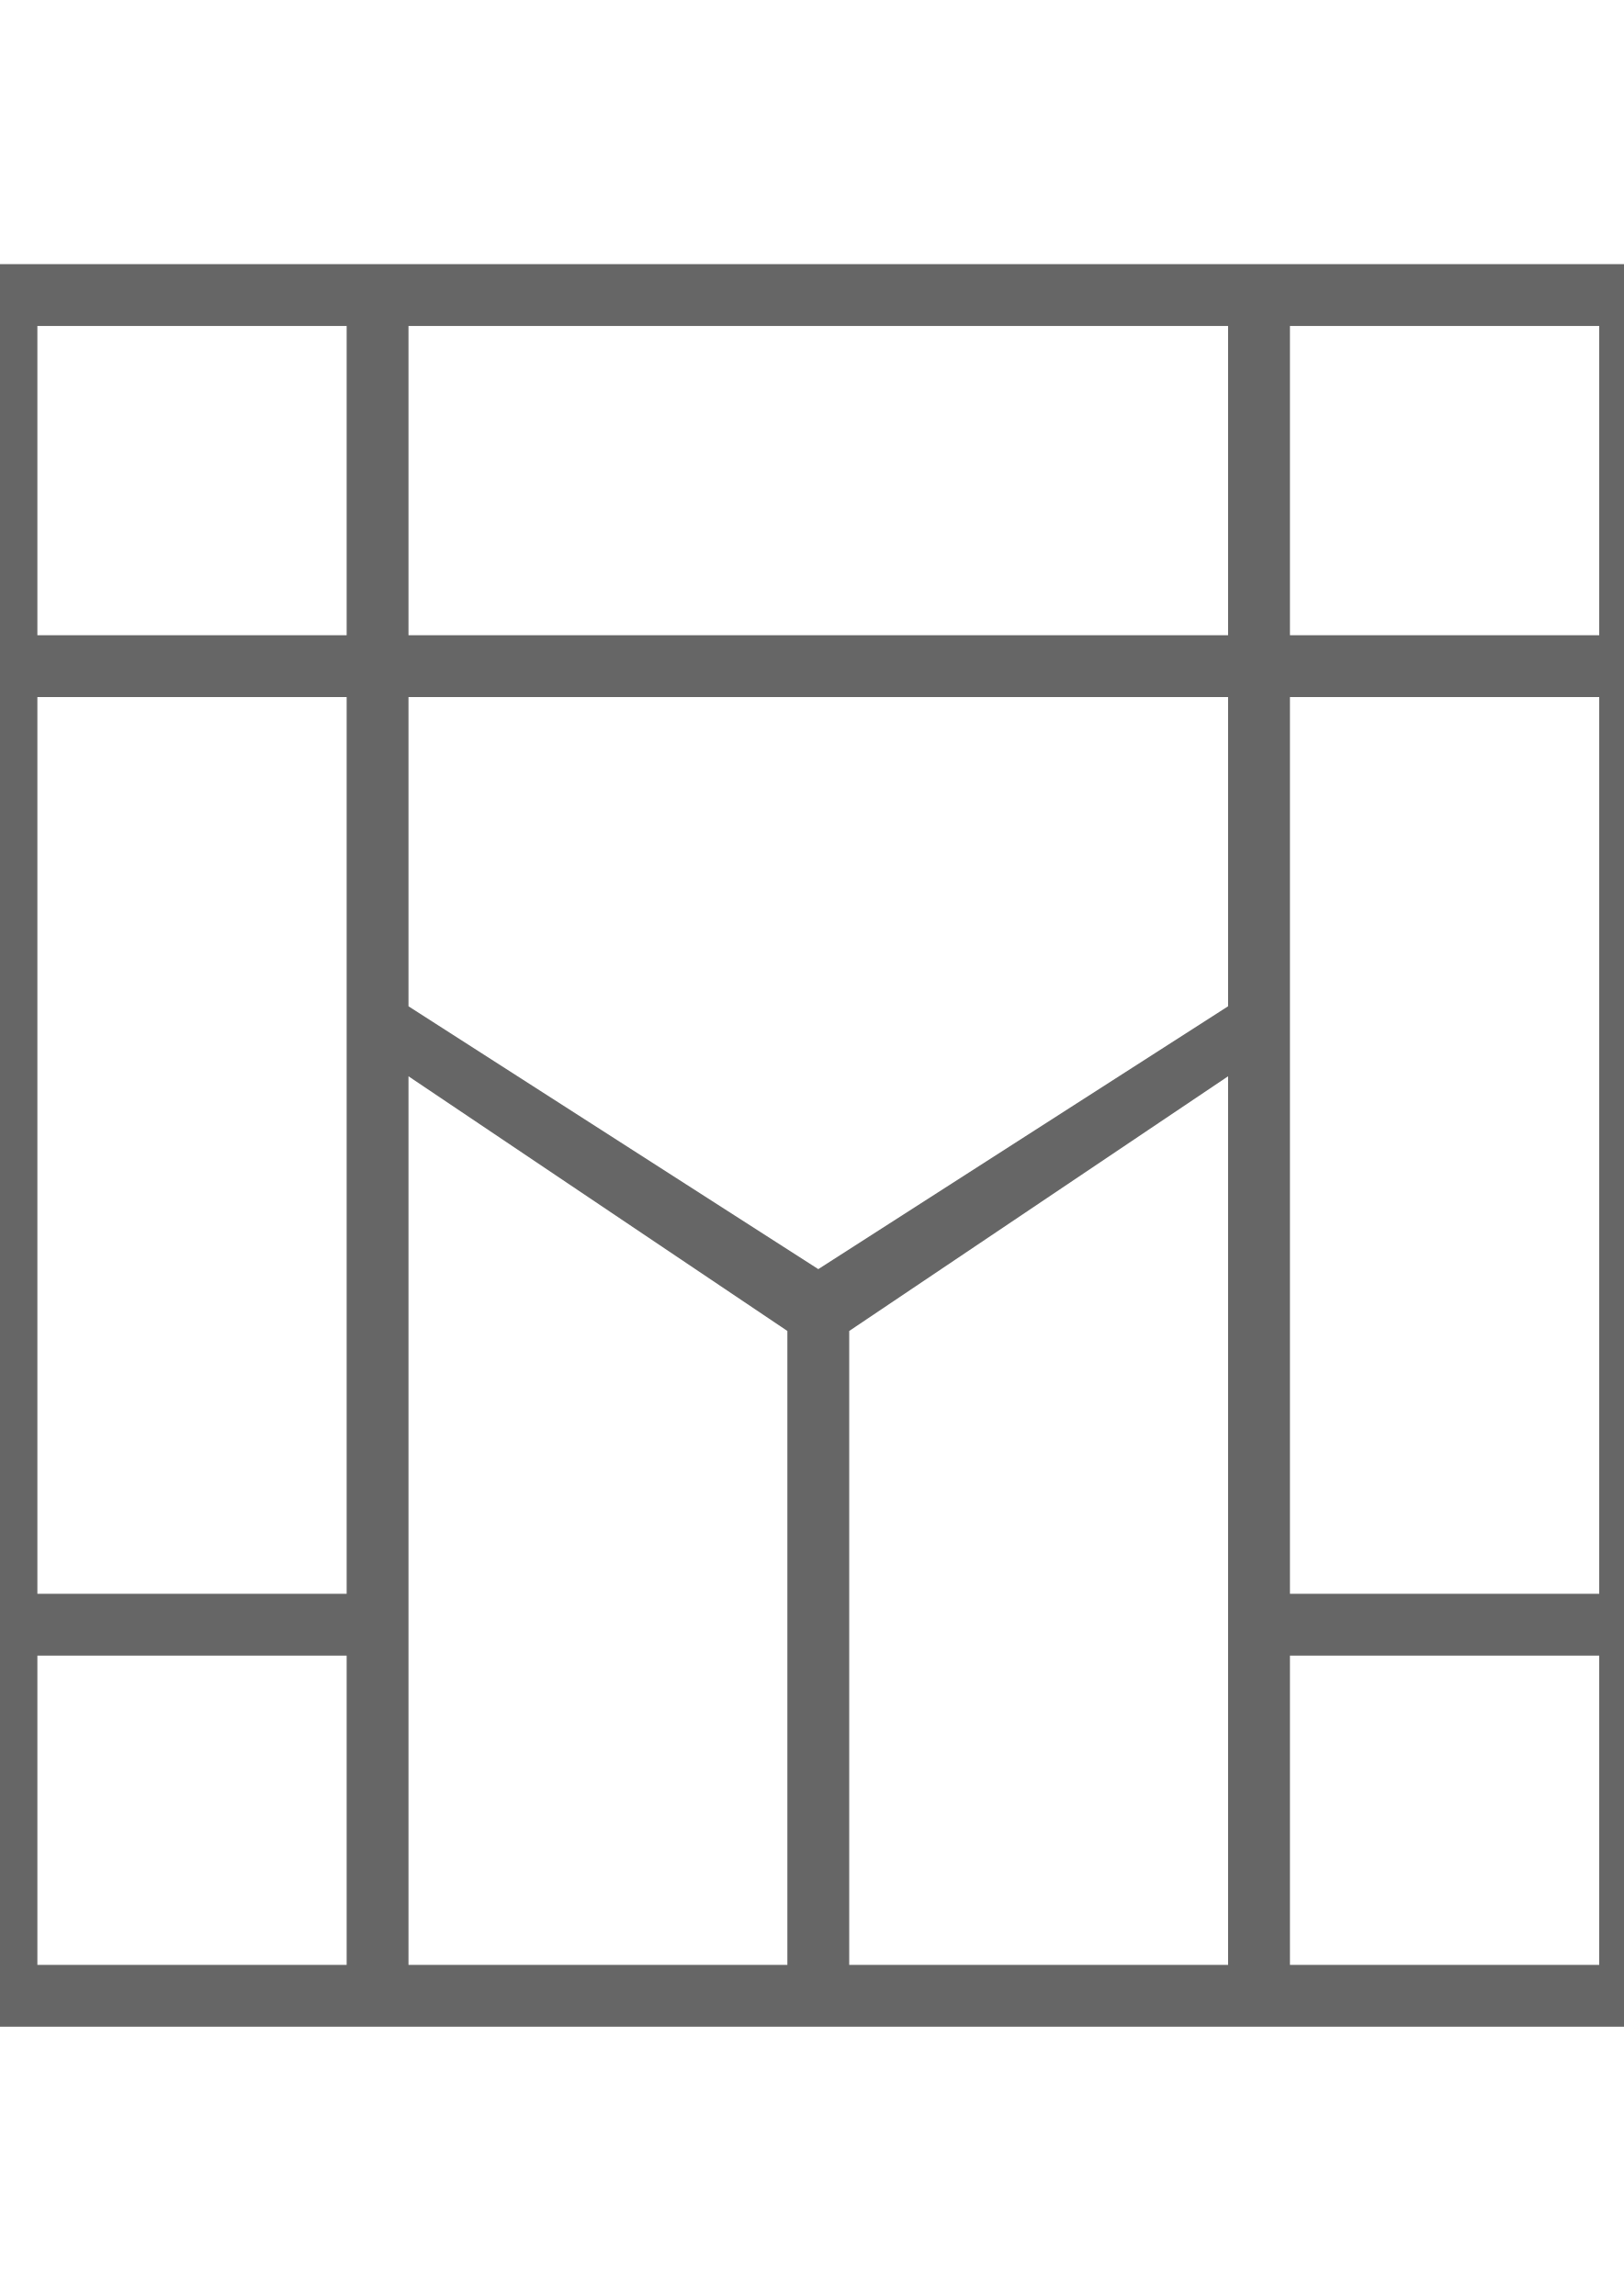
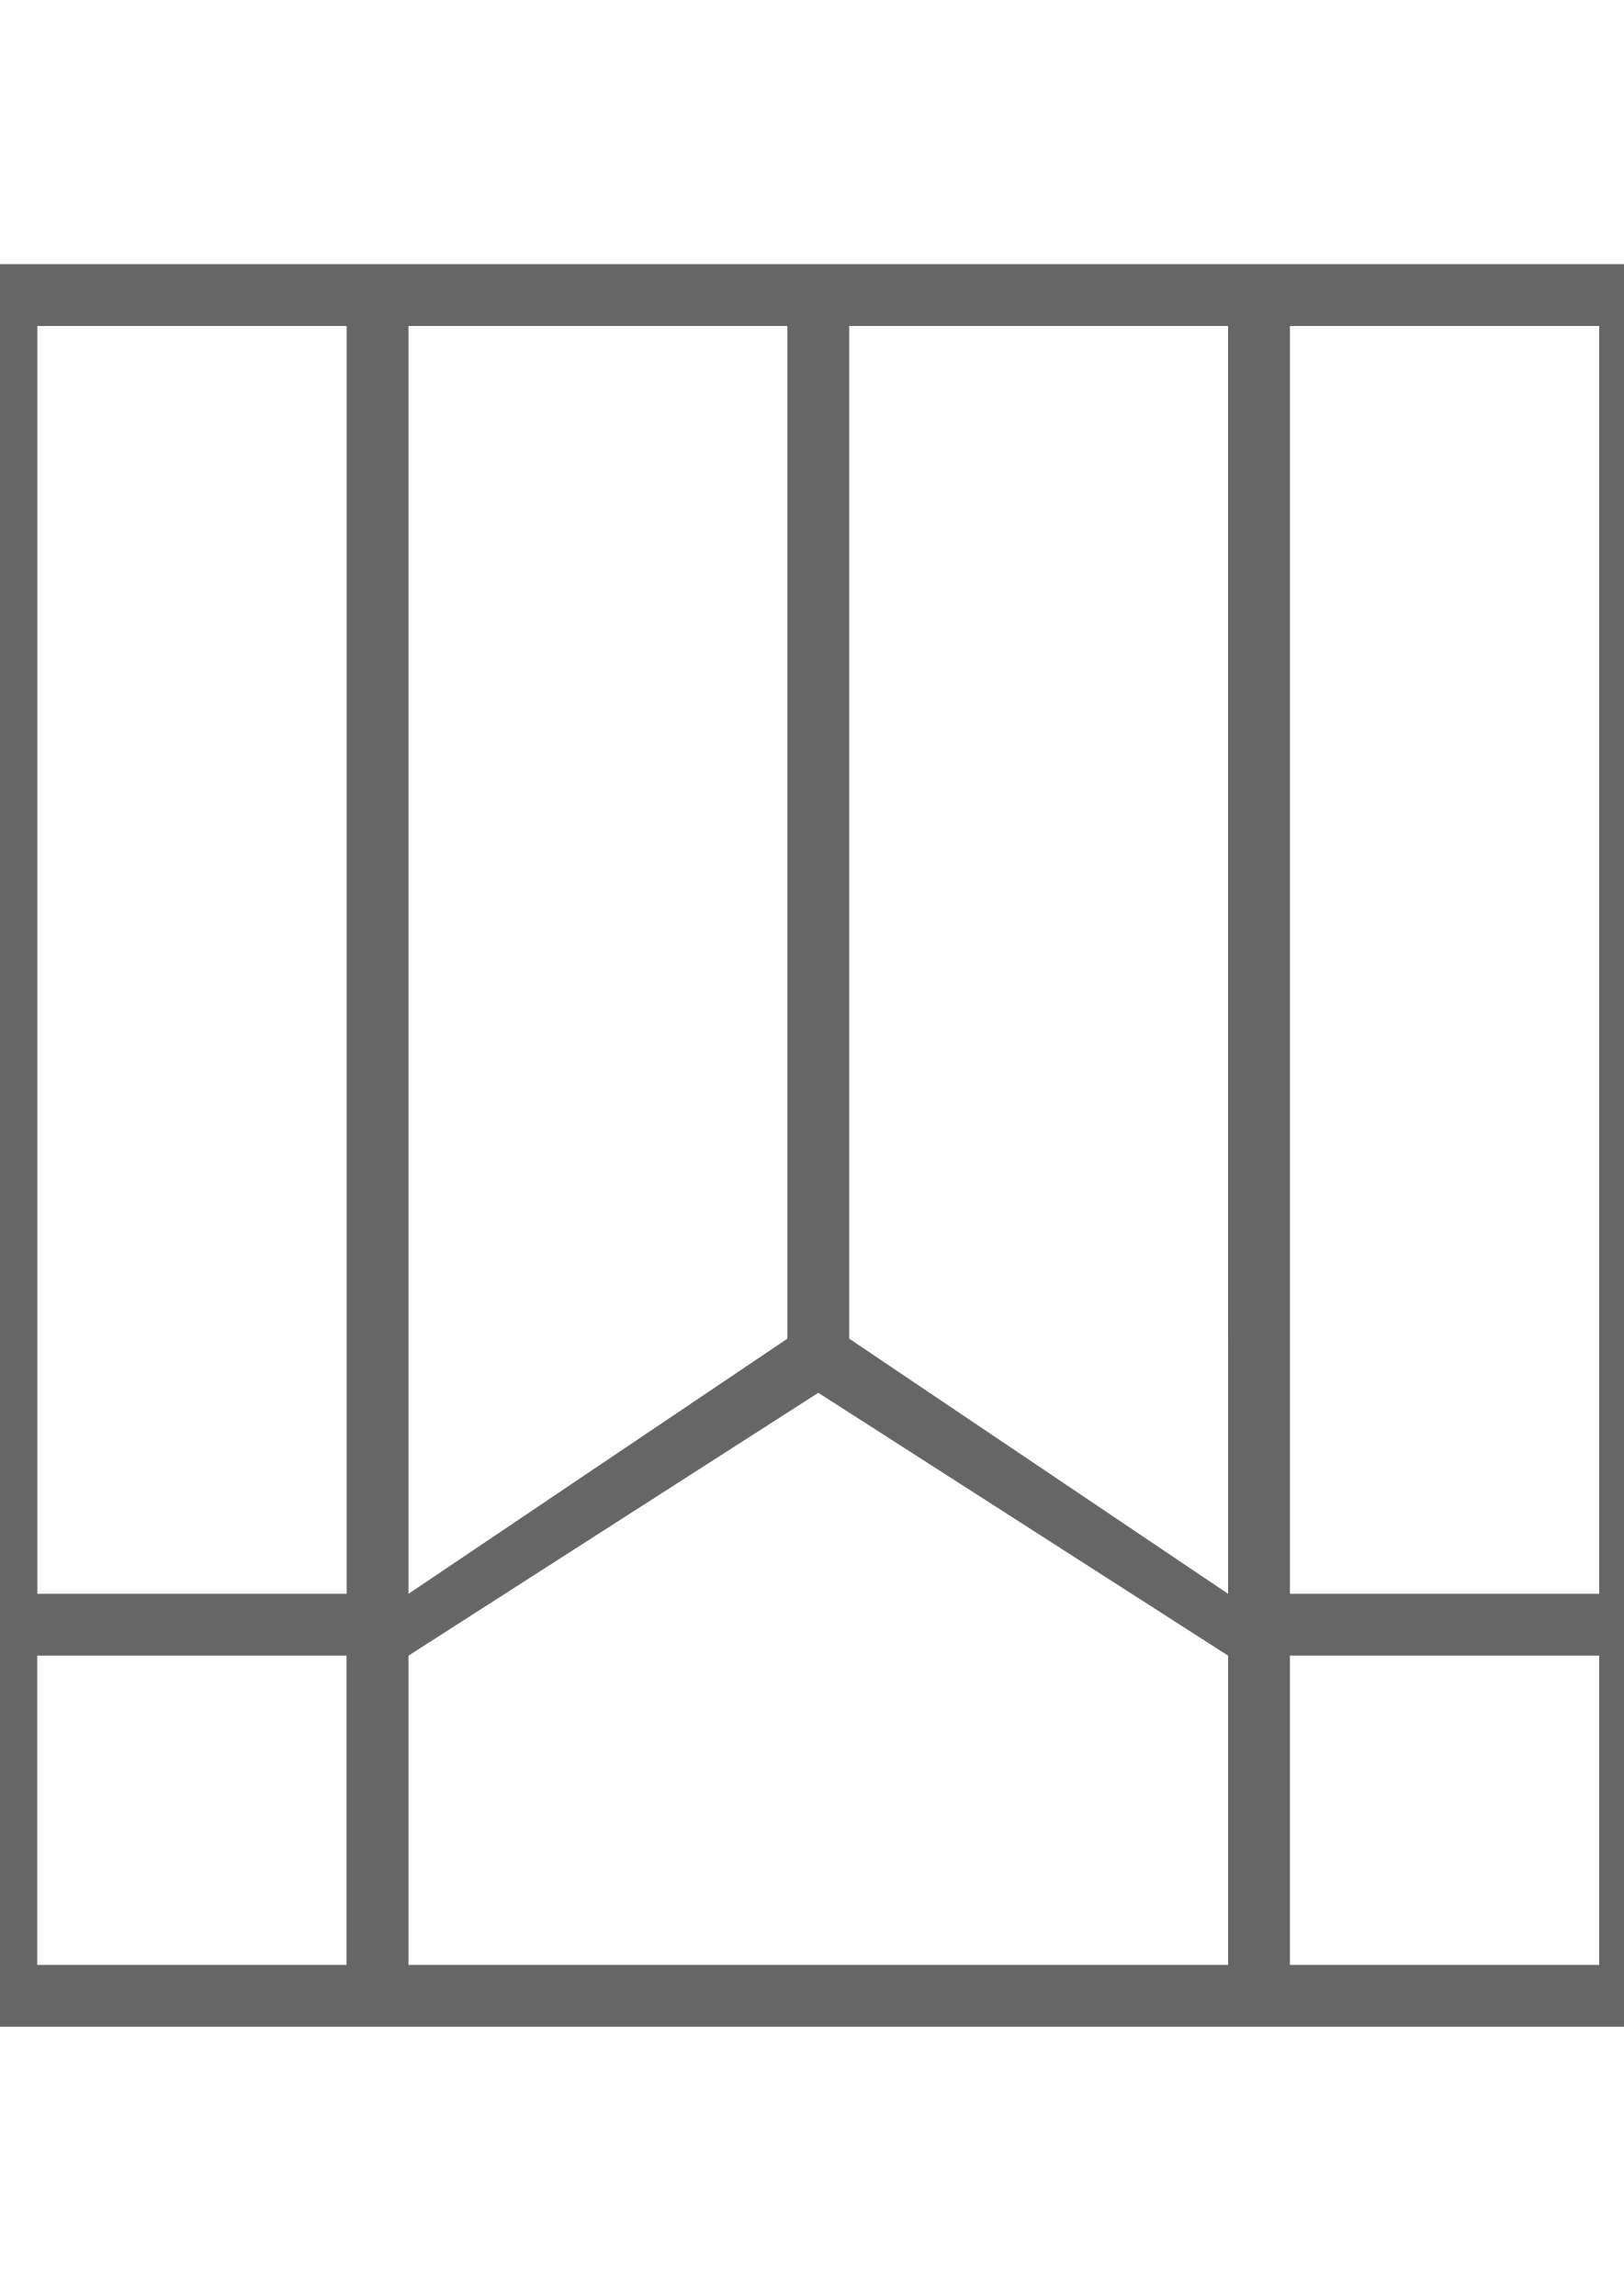
- <svg xmlns="http://www.w3.org/2000/svg" width="210mm" height="297mm" viewBox="0 0 210 297" version="1.1" id="svg233">
-   <defs id="defs227" />
+ <svg xmlns="http://www.w3.org/2000/svg" width="210mm" height="297mm" viewBox="0 0 210 297" version="1.1" id="svg199">
+   <defs id="defs193" />
  <g id="layer1">
-     <path id="rect15662" style="fill:#666666;fill-opacity:1;fill-rule:evenodd;stroke:none;stroke-width:0.175px;stroke-linecap:butt;stroke-linejoin:miter;stroke-opacity:1" d="M -3.167 34.167 v 228 h 218 v -228 Z M 4.834 42.167 h 40 v 40 h -40 Z M 52.833 42.167 h 106 v 40 h -106 Z M 166.834 42.167 h 40 v 40 h -40 Z M 52.833 90.167 h 106 v 0.001 v 40 l -0.001 0.001 h 0.001 l -53 33.999 l -53 -33.999 h 0.001 l -0.001 -0.001 v -40 Z M 4.834 90.167 h 40 v 116 v 0.001 h -40 v -0.001 Z M 166.834 90.167 h 40 v 116 h -40 Z M 52.833 139.225 l 49 32.941 v 0.001 h 0.001 v 82 h -0.001 h -49 v -82 v -0.001 v -32.941 Z M 158.833 139.225 v 0.001 v 32.941 v 0.001 h 0.001 v 82 h -0.001 h -49 v -82 v -0.001 h 0.001 Z M 4.834 214.167 h 40 v 40 h -40 Z M 166.834 214.167 h 40 v 40 h -40 Z" />
+     <path id="rect25248" d="M -3.167 34.167 v 228 h 218 v -228 Z M 4.834 42.167 h 40 v 164 h -40 Z M 52.833 42.167 h 49 v 131 l -49 33 v -33 Z M 109.834 42.167 h 49 v 131 h -0.001 v 33 l -49 -33 Z M 166.834 42.167 h 40 v 164 h -40 Z M 105.833 180.167 l 53 34 v 40 h -106 v -40 Z M 4.817 214.167 h 39.999 v 40 h -39.999 Z M 166.833 214.167 h 40 v 40 h -40 Z" style="fill:#666666;fill-rule:evenodd;stroke:none;stroke-width:0.282px;stroke-linecap:butt;stroke-linejoin:miter;stroke-opacity:1" />
  </g>
</svg>
